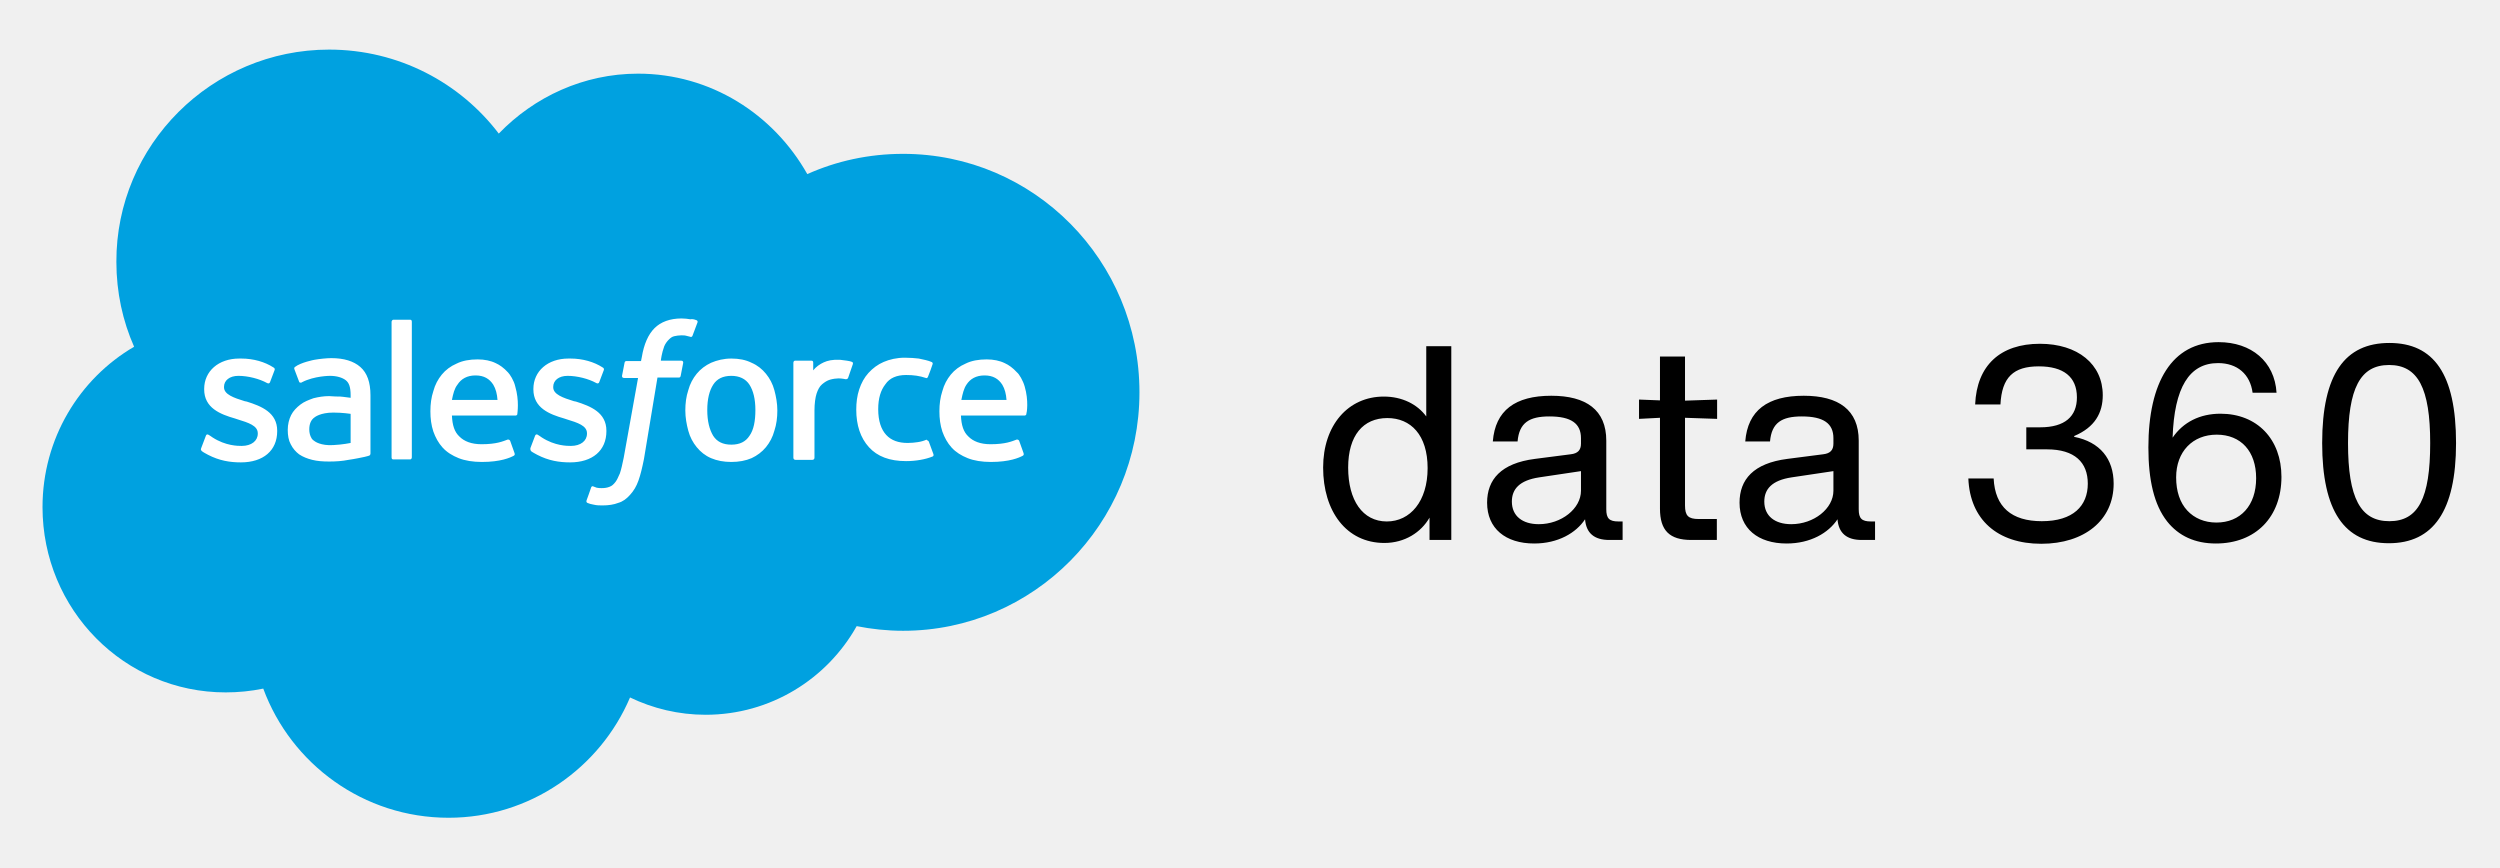
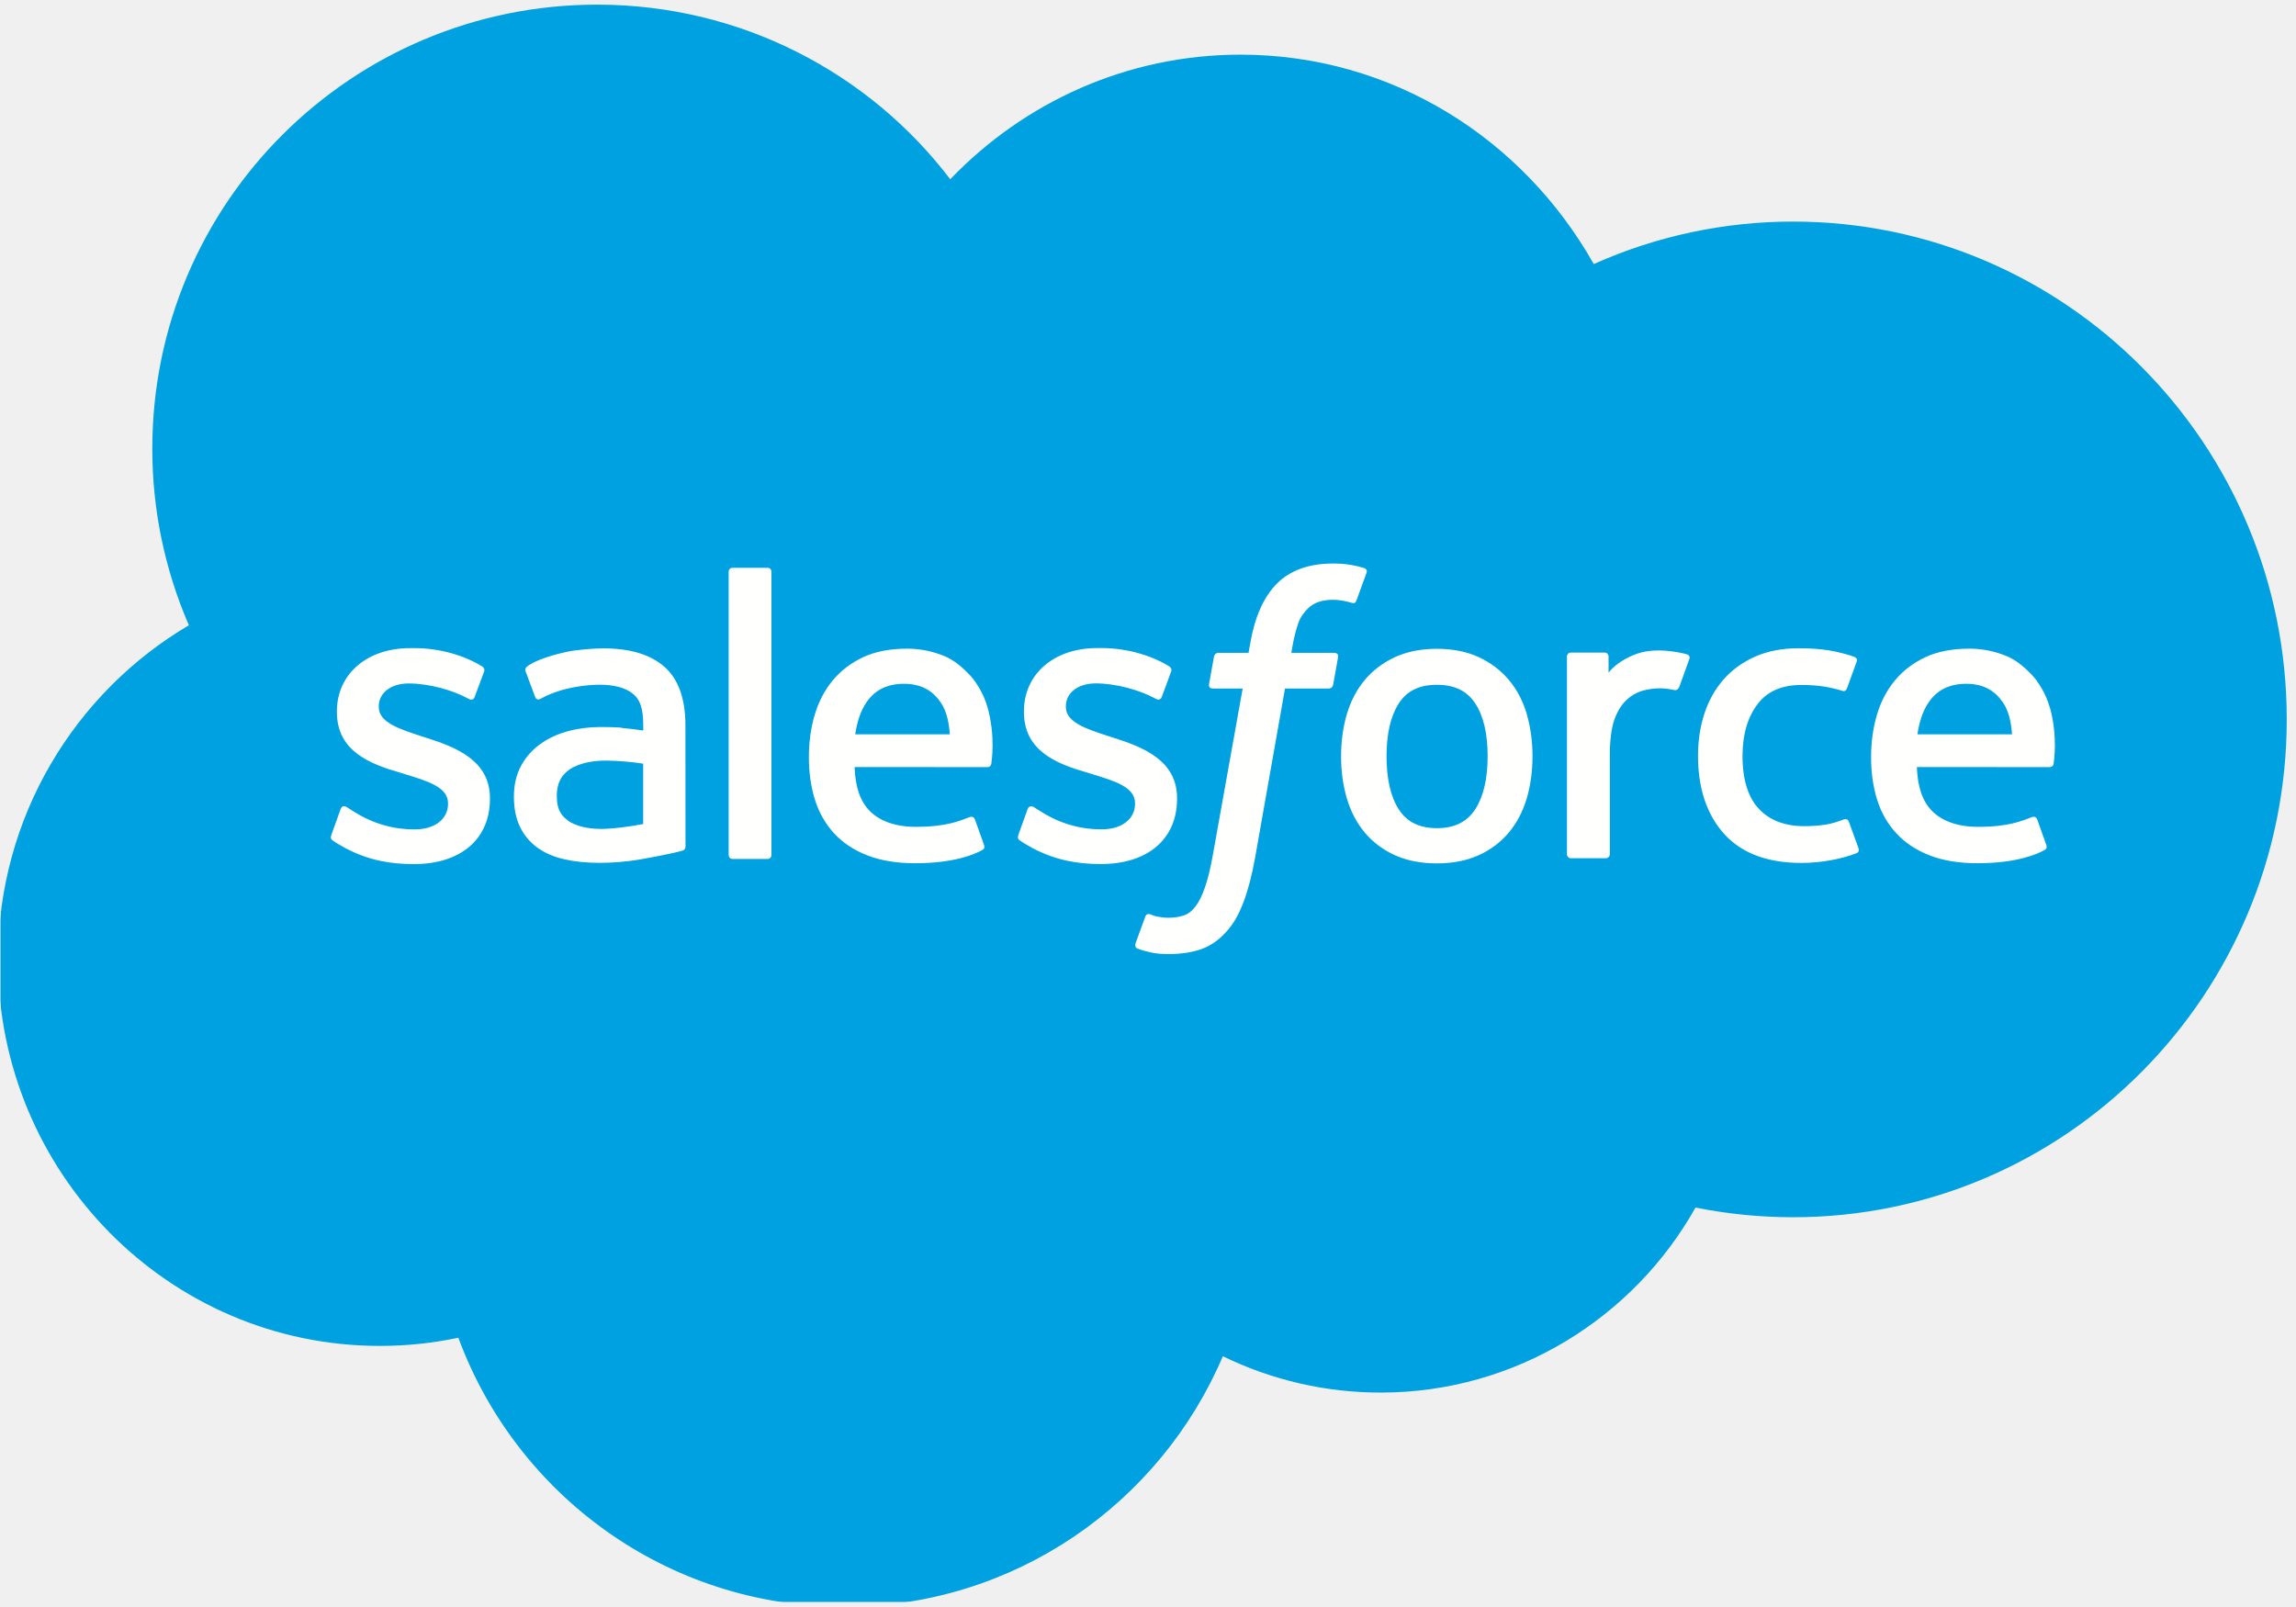
- <svg xmlns="http://www.w3.org/2000/svg" fill="none" viewBox="91 189 294 102">
-   <path fill="#00A1E0" d="M149.655 204.71C153.824 200.392 159.631 197.662 166.034 197.662C174.571 197.662 181.967 202.427 185.938 209.475C189.362 207.937 193.184 207.093 197.205 207.093C212.591 207.093 225 219.65 225 235.136C225 250.622 212.542 263.18 197.205 263.18C195.319 263.18 193.482 262.981 191.745 262.634C188.27 268.838 181.619 273.057 173.976 273.057C170.799 273.057 167.771 272.312 165.091 271.022C161.567 279.311 153.328 285.168 143.748 285.168C133.772 285.168 125.235 278.864 121.959 269.98C120.519 270.277 119.03 270.426 117.541 270.426C105.629 270.426 96 260.698 96 248.637C96 240.596 100.318 233.548 106.771 229.776C105.431 226.748 104.686 223.373 104.686 219.799C104.636 206.05 115.903 194.833 129.702 194.833C137.842 194.833 145.088 198.704 149.655 204.71Z" />
-   <path fill="white" d="M114.664 241.688L115.21 240.249C115.309 240 115.458 240.1 115.557 240.149C115.706 240.249 115.805 240.298 116.004 240.447C117.542 241.44 118.982 241.44 119.428 241.44C120.57 241.44 121.315 240.844 121.315 240V239.951C121.315 239.057 120.223 238.71 118.932 238.313L118.634 238.214C116.897 237.717 115.011 236.973 115.011 234.789V234.739C115.011 232.655 116.699 231.165 119.131 231.165H119.379C120.818 231.165 122.158 231.563 123.151 232.208C123.25 232.257 123.35 232.357 123.3 232.506C123.25 232.655 122.804 233.796 122.754 233.945C122.655 234.193 122.407 234.044 122.407 234.044C121.513 233.548 120.173 233.2 119.031 233.2C117.989 233.2 117.344 233.746 117.344 234.491V234.541C117.344 235.384 118.485 235.781 119.776 236.179L120.024 236.228C121.761 236.774 123.598 237.519 123.598 239.653V239.703C123.598 241.986 121.96 243.376 119.329 243.376C118.039 243.376 116.798 243.177 115.458 242.482C115.21 242.333 114.961 242.234 114.713 242.035C114.664 241.936 114.564 241.887 114.664 241.688ZM153.378 241.688L153.924 240.249C154.024 240 154.222 240.1 154.272 240.149C154.421 240.249 154.52 240.298 154.719 240.447C156.257 241.44 157.697 241.44 158.143 241.44C159.285 241.44 160.029 240.844 160.029 240V239.951C160.029 239.057 158.938 238.71 157.647 238.313L157.349 238.214C155.612 237.717 153.726 236.973 153.726 234.789V234.739C153.726 232.655 155.413 231.165 157.846 231.165H158.094C159.533 231.165 160.873 231.563 161.866 232.208C161.965 232.257 162.064 232.357 162.015 232.506C161.965 232.655 161.519 233.796 161.469 233.945C161.37 234.193 161.121 234.044 161.121 234.044C160.228 233.548 158.888 233.2 157.746 233.2C156.704 233.2 156.059 233.746 156.059 234.491V234.541C156.059 235.384 157.2 235.781 158.491 236.179L158.739 236.228C160.476 236.774 162.313 237.519 162.313 239.653V239.703C162.313 241.986 160.675 243.376 158.044 243.376C156.754 243.376 155.513 243.177 154.173 242.482C153.924 242.333 153.676 242.234 153.428 242.035C153.428 241.936 153.329 241.887 153.378 241.688ZM182.067 234.888C182.266 235.633 182.415 236.427 182.415 237.271C182.415 238.114 182.315 238.908 182.067 239.653C181.869 240.397 181.521 241.043 181.075 241.589C180.628 242.135 180.032 242.581 179.387 242.879C178.692 243.177 177.898 243.326 177.004 243.326C176.111 243.326 175.317 243.177 174.622 242.879C173.927 242.581 173.381 242.135 172.934 241.589C172.488 241.043 172.14 240.397 171.942 239.653C171.743 238.908 171.594 238.114 171.594 237.271C171.594 236.427 171.694 235.633 171.942 234.888C172.14 234.144 172.488 233.498 172.934 232.952C173.381 232.406 173.977 231.96 174.622 231.662C175.317 231.364 176.111 231.165 177.004 231.165C177.898 231.165 178.692 231.314 179.387 231.662C180.082 231.96 180.628 232.406 181.075 232.952C181.521 233.498 181.869 234.144 182.067 234.888ZM179.834 237.221C179.834 235.93 179.585 234.938 179.139 234.243C178.692 233.548 177.948 233.2 177.004 233.2C176.012 233.2 175.317 233.548 174.87 234.243C174.423 234.938 174.175 235.93 174.175 237.221C174.175 238.511 174.423 239.504 174.87 240.249C175.317 240.943 176.012 241.291 177.004 241.291C177.997 241.291 178.692 240.943 179.139 240.249C179.635 239.554 179.834 238.511 179.834 237.221ZM200.233 240.943L200.779 242.432C200.829 242.631 200.68 242.681 200.68 242.681C199.836 243.028 198.695 243.227 197.553 243.227C195.617 243.227 194.178 242.681 193.185 241.589C192.193 240.497 191.696 239.008 191.696 237.171C191.696 236.327 191.796 235.533 192.044 234.789C192.292 234.044 192.639 233.399 193.136 232.853C193.632 232.307 194.228 231.86 194.923 231.563C195.617 231.265 196.461 231.066 197.404 231.066C198.049 231.066 198.595 231.116 199.042 231.165C199.539 231.265 200.233 231.414 200.531 231.563C200.581 231.563 200.73 231.662 200.68 231.811C200.482 232.406 200.333 232.803 200.134 233.3C200.035 233.548 199.886 233.449 199.886 233.449C199.141 233.2 198.447 233.101 197.553 233.101C196.461 233.101 195.617 233.449 195.121 234.193C194.575 234.888 194.277 235.831 194.277 237.122C194.277 238.511 194.625 239.504 195.22 240.149C195.816 240.795 196.66 241.092 197.752 241.092C198.198 241.092 198.595 241.043 198.943 240.993C199.29 240.943 199.638 240.844 199.985 240.695C199.936 240.795 200.134 240.745 200.233 240.943ZM211.5 234.441C211.997 236.129 211.749 237.568 211.699 237.668C211.699 237.866 211.5 237.866 211.5 237.866H204.006C204.055 239.008 204.303 239.802 204.899 240.348C205.445 240.894 206.289 241.241 207.48 241.241C209.267 241.241 210.011 240.894 210.557 240.695C210.557 240.695 210.756 240.646 210.855 240.844L211.352 242.234C211.451 242.482 211.352 242.532 211.302 242.581C210.855 242.83 209.714 243.326 207.53 243.326C206.487 243.326 205.544 243.177 204.8 242.879C204.055 242.581 203.41 242.184 202.914 241.638C202.417 241.092 202.07 240.447 201.822 239.752C201.574 239.008 201.474 238.214 201.474 237.37C201.474 236.526 201.574 235.732 201.822 234.987C202.02 234.243 202.368 233.598 202.814 233.052C203.261 232.506 203.857 232.059 204.552 231.761C205.246 231.414 206.09 231.265 207.033 231.265C207.827 231.265 208.572 231.414 209.168 231.711C209.614 231.91 210.111 232.257 210.607 232.803C210.855 233.002 211.302 233.746 211.5 234.441ZM204.055 236.03H209.366C209.317 235.335 209.168 234.739 208.87 234.243C208.423 233.548 207.778 233.151 206.785 233.151C205.792 233.151 205.098 233.548 204.651 234.243C204.353 234.69 204.204 235.285 204.055 236.03ZM151.592 234.441C152.088 236.129 151.84 237.568 151.84 237.668C151.84 237.866 151.641 237.866 151.641 237.866H144.146C144.196 239.008 144.444 239.802 145.04 240.348C145.586 240.894 146.43 241.241 147.621 241.241C149.408 241.241 150.152 240.894 150.698 240.695C150.698 240.695 150.897 240.646 150.996 240.844L151.492 242.234C151.592 242.482 151.492 242.532 151.443 242.581C150.996 242.83 149.854 243.326 147.67 243.326C146.628 243.326 145.685 243.177 144.941 242.879C144.196 242.581 143.551 242.184 143.054 241.638C142.558 241.092 142.211 240.447 141.963 239.752C141.714 239.008 141.615 238.214 141.615 237.37C141.615 236.526 141.714 235.732 141.963 234.987C142.161 234.243 142.509 233.598 142.955 233.052C143.402 232.506 143.998 232.059 144.692 231.761C145.387 231.414 146.231 231.265 147.174 231.265C147.968 231.265 148.713 231.414 149.308 231.711C149.755 231.91 150.251 232.257 150.748 232.803C150.946 233.002 151.443 233.746 151.592 234.441ZM144.146 236.03H149.507C149.457 235.335 149.308 234.739 149.011 234.243C148.564 233.548 147.919 233.151 146.926 233.151C145.933 233.151 145.238 233.548 144.792 234.243C144.444 234.69 144.295 235.285 144.146 236.03ZM130.993 235.633C130.993 235.633 131.589 235.682 132.234 235.781V235.484C132.234 234.491 132.036 233.995 131.639 233.697C131.241 233.399 130.596 233.2 129.802 233.2C129.802 233.2 127.966 233.2 126.526 233.945C126.477 233.995 126.427 233.995 126.427 233.995C126.427 233.995 126.228 234.044 126.179 233.895L125.633 232.456C125.534 232.257 125.682 232.158 125.682 232.158C126.377 231.612 127.966 231.314 127.966 231.314C128.512 231.215 129.405 231.116 129.951 231.116C131.44 231.116 132.582 231.463 133.376 232.158C134.17 232.853 134.567 233.945 134.567 235.484V242.333C134.567 242.333 134.567 242.532 134.418 242.581C134.418 242.581 134.12 242.681 133.872 242.73C133.624 242.78 132.731 242.978 131.986 243.078C131.241 243.227 130.497 243.276 129.703 243.276C128.958 243.276 128.313 243.227 127.717 243.078C127.122 242.929 126.625 242.73 126.179 242.432C125.782 242.135 125.434 241.738 125.186 241.241C124.938 240.795 124.839 240.199 124.839 239.554C124.839 238.908 124.988 238.313 125.236 237.816C125.484 237.32 125.881 236.923 126.328 236.576C126.774 236.228 127.32 236.03 127.866 235.831C128.462 235.682 129.058 235.583 129.703 235.583C130.298 235.633 130.696 235.633 130.993 235.633ZM128.015 240.894C128.015 240.894 128.71 241.44 130.199 241.341C131.291 241.291 132.234 241.092 132.234 241.092V237.668C132.234 237.668 131.291 237.519 130.199 237.519C128.66 237.519 128.015 238.065 128.015 238.065C127.569 238.362 127.37 238.859 127.37 239.504C127.37 239.901 127.469 240.249 127.618 240.497C127.668 240.596 127.717 240.695 128.015 240.894ZM191.299 231.811C191.25 232.009 190.852 233.052 190.753 233.399C190.704 233.548 190.604 233.598 190.455 233.598C190.455 233.598 190.009 233.498 189.612 233.498C189.363 233.498 188.966 233.548 188.619 233.647C188.272 233.746 187.974 233.945 187.676 234.193C187.378 234.441 187.18 234.838 187.031 235.285C186.882 235.732 186.782 236.476 186.782 237.271V242.83C186.782 242.978 186.683 243.078 186.534 243.078H184.549C184.4 243.078 184.301 242.978 184.301 242.83V231.662C184.301 231.513 184.4 231.414 184.499 231.414H186.435C186.584 231.414 186.634 231.513 186.634 231.662V232.555C186.931 232.158 187.428 231.811 187.874 231.612C188.321 231.414 188.867 231.265 189.81 231.314C190.307 231.364 190.952 231.463 191.051 231.513C191.25 231.563 191.349 231.612 191.299 231.811ZM172.885 226.649C172.934 226.649 173.083 226.748 173.034 226.897L172.438 228.485C172.388 228.584 172.339 228.684 172.091 228.584C172.041 228.584 171.942 228.535 171.694 228.485C171.545 228.436 171.297 228.436 171.098 228.436C170.8 228.436 170.552 228.485 170.304 228.535C170.056 228.584 169.857 228.733 169.659 228.932C169.46 229.13 169.261 229.379 169.113 229.726C168.815 230.52 168.716 231.364 168.716 231.414H171.098C171.297 231.414 171.346 231.513 171.346 231.662L171.048 233.2C170.999 233.449 170.8 233.399 170.8 233.399H168.318L166.73 242.978C166.532 243.971 166.333 244.815 166.085 245.51C165.837 246.205 165.539 246.701 165.092 247.197C164.695 247.644 164.248 247.992 163.702 248.14C163.206 248.339 162.561 248.438 161.866 248.438C161.519 248.438 161.171 248.438 160.774 248.339C160.476 248.289 160.327 248.24 160.079 248.14C159.98 248.091 159.93 247.992 159.98 247.843C160.029 247.694 160.476 246.503 160.526 246.304C160.625 246.105 160.774 246.205 160.774 246.205C160.923 246.254 161.022 246.304 161.171 246.354C161.37 246.403 161.568 246.403 161.767 246.403C162.114 246.403 162.412 246.354 162.66 246.254C162.958 246.155 163.156 245.957 163.355 245.708C163.554 245.46 163.702 245.113 163.901 244.666C164.05 244.219 164.199 243.574 164.348 242.83L166.035 233.449H164.397C164.199 233.449 164.149 233.349 164.149 233.2L164.447 231.662C164.497 231.414 164.695 231.463 164.695 231.463H166.383L166.482 230.967C166.73 229.478 167.226 228.336 167.971 227.592C168.716 226.847 169.807 226.45 171.148 226.45C171.545 226.45 171.892 226.5 172.19 226.549C172.388 226.5 172.637 226.549 172.885 226.649ZM139.431 242.78C139.431 242.929 139.332 243.028 139.233 243.028H137.247C137.098 243.028 137.049 242.929 137.049 242.78V226.847C137.049 226.748 137.148 226.599 137.247 226.599H139.233C139.382 226.599 139.431 226.698 139.431 226.847V242.78Z" />
-   <path fill="black" d="M258.728 237.972V229.716H261.672V252.5H259.112V249.876C258.12 251.604 256.2 252.852 253.8 252.852C249.32 252.852 246.6 249.108 246.6 243.988C246.6 238.996 249.544 235.636 253.736 235.636C255.88 235.636 257.672 236.532 258.728 237.972ZM254.088 250.324C256.84 250.324 258.888 247.956 258.888 244.052C258.888 240.148 256.904 238.164 254.152 238.164C251.304 238.164 249.544 240.212 249.544 243.988C249.544 247.828 251.24 250.324 254.088 250.324ZM281.339 250.324H281.819V252.5H280.251C278.491 252.5 277.531 251.7 277.403 250.068C276.347 251.668 274.235 252.916 271.419 252.916C268.059 252.916 265.883 251.156 265.883 248.116C265.883 245.396 267.515 243.476 271.515 242.964L275.739 242.42C276.539 242.324 276.923 241.94 276.923 241.172V240.532C276.923 238.804 275.771 237.972 273.211 237.972C270.843 237.972 269.659 238.708 269.467 240.916H266.555C266.843 237.268 269.179 235.54 273.435 235.54C277.531 235.54 279.899 237.204 279.899 240.82V248.884C279.899 249.972 280.251 250.324 281.339 250.324ZM271.963 250.644C274.619 250.644 276.923 248.82 276.923 246.708V244.404L271.995 245.14C269.691 245.492 268.795 246.516 268.795 247.988C268.795 249.684 270.043 250.644 271.963 250.644ZM292.933 238.26L289.157 238.132V248.436C289.157 249.652 289.541 250.036 290.757 250.036H292.901V252.5H289.893C287.333 252.5 286.213 251.38 286.213 248.82V238.132L283.749 238.26V235.988L286.213 236.084V230.932H289.157V236.116L292.933 235.988V238.26ZM311.026 250.324H311.506V252.5H309.938C308.178 252.5 307.218 251.7 307.09 250.068C306.034 251.668 303.922 252.916 301.106 252.916C297.746 252.916 295.57 251.156 295.57 248.116C295.57 245.396 297.202 243.476 301.202 242.964L305.426 242.42C306.226 242.324 306.61 241.94 306.61 241.172V240.532C306.61 238.804 305.458 237.972 302.898 237.972C300.53 237.972 299.346 238.708 299.154 240.916H296.242C296.53 237.268 298.866 235.54 303.122 235.54C307.218 235.54 309.586 237.204 309.586 240.82V248.884C309.586 249.972 309.938 250.324 311.026 250.324ZM301.65 250.644C304.306 250.644 306.61 248.82 306.61 246.708V244.404L301.682 245.14C299.378 245.492 298.482 246.516 298.482 247.988C298.482 249.684 299.73 250.644 301.65 250.644ZM331.053 252.948C325.901 252.948 322.669 250.1 322.477 245.268H325.453C325.613 248.628 327.565 250.292 331.117 250.292C334.797 250.292 336.525 248.5 336.525 245.876C336.525 243.38 334.989 241.844 331.725 241.844H329.293V239.252H330.925C333.837 239.252 335.245 237.972 335.245 235.732C335.245 233.3 333.645 232.084 330.765 232.084C327.789 232.084 326.413 233.364 326.253 236.564H323.277C323.469 231.956 326.253 229.428 330.893 229.428C335.341 229.428 338.285 231.828 338.285 235.476C338.285 237.556 337.357 239.252 334.925 240.276V240.372C337.965 240.98 339.565 242.964 339.565 245.876C339.565 250.164 336.141 252.948 331.053 252.948ZM352.13 237.652C356.45 237.652 359.298 240.66 359.298 245.076C359.298 249.78 356.29 252.916 351.586 252.916C349.122 252.916 347.202 252.02 345.858 250.324C344.322 248.372 343.65 245.46 343.65 241.62C343.65 233.94 346.434 229.236 351.906 229.236C355.746 229.236 358.498 231.508 358.722 235.188H355.906C355.618 233.012 354.114 231.7 351.842 231.7C348.45 231.7 346.69 234.58 346.498 240.468C347.746 238.644 349.698 237.652 352.13 237.652ZM351.65 250.452C354.466 250.452 356.322 248.468 356.322 245.236C356.322 242.068 354.53 240.116 351.682 240.116C348.866 240.116 346.914 242.1 346.914 245.14C346.914 246.772 347.362 248.116 348.226 249.044C349.058 249.94 350.242 250.452 351.65 250.452ZM371.927 252.884C366.711 252.884 364.087 249.108 364.087 241.108C364.087 232.98 366.775 229.332 371.991 229.332C377.207 229.332 379.831 232.98 379.831 241.108C379.831 249.108 377.143 252.884 371.927 252.884ZM371.991 250.292C375.383 250.292 376.791 247.604 376.791 241.108C376.791 234.644 375.351 231.924 371.959 231.924C368.567 231.924 367.127 234.644 367.127 241.108C367.127 247.604 368.599 250.292 371.991 250.292Z" />
+ <svg xmlns="http://www.w3.org/2000/svg" xmlns:xlink="http://www.w3.org/1999/xlink" version="1.1" viewBox="0 0 273 191">
+   <defs>
+     <path id="a" d="m0.06 0.5h272v190h-272z" />
+   </defs>
+   <g fill-rule="evenodd">
+     <mask id="b" fill="#fff">
+       <use xlink:href="#a" />
+     </mask>
+     <path d="m113 21.3c8.78-9.14 21-14.8 34.5-14.8 18 0 33.6 10 42 24.9a58 58 0 0 1 23.7-5.05c32.4 0 58.7 26.5 58.7 59.2s-26.3 59.2-58.7 59.2c-3.96 0-7.82-0.398-11.6-1.15-7.35 13.1-21.4 22-37.4 22a42.7 42.7 0 0 1-18.8-4.32c-7.45 17.5-24.8 29.8-45 29.8-21.1 0-39-13.3-45.9-32a45.1 45.1 0 0 1-9.34 0.972c-25.1 0-45.4-20.6-45.4-45.9 0-17 9.14-31.8 22.7-39.8a52.6 52.6 0 0 1-4.35-21c0-29.2 23.7-52.8 52.9-52.8 17.1 0 32.4 8.15 42 20.8" fill="#00A1E0" mask="url(#b)" />
+     <path d="m39.4 99.3c-0.171 0.446 0.061 0.539 0.116 0.618 0.511 0.37 1.03 0.638 1.55 0.939 2.78 1.47 5.4 1.9 8.14 1.9 5.58 0 9.05-2.97 9.05-7.75v-0.094c0-4.42-3.92-6.03-7.58-7.18l-0.479-0.155c-2.77-0.898-5.16-1.68-5.16-3.5v-0.093c0-1.56 1.4-2.71 3.56-2.71 2.4 0 5.26 0.799 7.09 1.81 0 0 0.542 0.35 0.739-0.173 0.107-0.283 1.04-2.78 1.14-3.06 0.106-0.293-0.08-0.514-0.271-0.628-2.1-1.28-5-2.15-8-2.15l-0.557 2e-3c-5.11 0-8.68 3.09-8.68 7.51v0.095c0 4.66 3.94 6.18 7.62 7.23l0.592 0.184c2.68 0.824 5 1.54 5 3.42v0.094c0 1.73-1.51 3.02-3.93 3.02-0.941 0-3.94-0.016-7.19-2.07-0.393-0.229-0.617-0.394-0.92-0.579-0.16-0.097-0.56-0.272-0.734 0.252l-1.1 3.06m81.7 0c-0.171 0.446 0.061 0.539 0.118 0.618 0.509 0.37 1.03 0.638 1.55 0.939 2.78 1.47 5.4 1.9 8.14 1.9 5.58 0 9.05-2.97 9.05-7.75v-0.094c0-4.42-3.91-6.03-7.58-7.18l-0.479-0.155c-2.77-0.898-5.16-1.68-5.16-3.5v-0.093c0-1.56 1.4-2.71 3.56-2.71 2.4 0 5.25 0.799 7.09 1.81 0 0 0.542 0.35 0.74-0.173 0.106-0.283 1.04-2.78 1.13-3.06 0.107-0.293-0.08-0.514-0.27-0.628-2.1-1.28-5-2.15-8-2.15l-0.558 2e-3c-5.11 0-8.68 3.09-8.68 7.51v0.095c0 4.66 3.94 6.18 7.62 7.23l0.591 0.184c2.69 0.824 5 1.54 5 3.42v0.094c0 1.73-1.51 3.02-3.93 3.02-0.943 0-3.95-0.016-7.19-2.07-0.393-0.229-0.623-0.387-0.921-0.579-0.101-0.064-0.572-0.248-0.733 0.252l-1.1 3.06m55.8-9.36c0 2.7-0.504 4.83-1.49 6.34-0.984 1.49-2.47 2.22-4.54 2.22s-3.55-0.724-4.52-2.21c-0.977-1.5-1.47-3.64-1.47-6.34 0-2.7 0.496-4.82 1.47-6.31 0.968-1.48 2.44-2.19 4.52-2.19s3.56 0.717 4.54 2.19c0.992 1.49 1.49 3.61 1.49 6.31m4.66-5.01c-0.459-1.55-1.17-2.91-2.12-4.05-0.951-1.14-2.15-2.06-3.58-2.72-1.42-0.665-3.1-1-5-1s-3.57 0.337-5 1c-1.42 0.664-2.63 1.58-3.58 2.72-0.948 1.14-1.66 2.5-2.12 4.05-0.455 1.54-0.686 3.22-0.686 5.01 0 1.79 0.231 3.47 0.686 5.01 0.457 1.55 1.17 2.91 2.12 4.05 0.951 1.14 2.16 2.05 3.58 2.7 1.43 0.648 3.11 0.978 5 0.978 1.89 0 3.57-0.33 4.99-0.978 1.42-0.648 2.63-1.56 3.58-2.7 0.949-1.14 1.66-2.5 2.12-4.05 0.454-1.54 0.685-3.22 0.685-5.01 0-1.78-0.231-3.47-0.685-5.01m38.3 12.8c-0.153-0.453-0.595-0.282-0.595-0.282-0.677 0.259-1.4 0.499-2.17 0.619-0.776 0.122-1.64 0.183-2.55 0.183-2.25 0-4.05-0.671-5.33-2-1.29-1.33-2.01-3.47-2-6.37 7e-3 -2.64 0.645-4.62 1.79-6.14 1.13-1.5 2.87-2.28 5.17-2.28 1.92 0 3.39 0.223 4.93 0.705 0 0 0.365 0.159 0.54-0.322 0.409-1.13 0.711-1.94 1.15-3.18 0.124-0.355-0.18-0.505-0.291-0.548-0.604-0.236-2.03-0.623-3.11-0.786-1.01-0.154-2.18-0.234-3.5-0.234-1.96 0-3.7 0.335-5.19 0.999-1.49 0.663-2.75 1.58-3.75 2.72-1 1.14-1.76 2.5-2.27 4.05-0.505 1.54-0.76 3.23-0.76 5.02 0 3.86 1.04 6.99 3.1 9.28 2.06 2.3 5.16 3.46 9.2 3.46 2.39 0 4.84-0.483 6.6-1.18 0 0 0.336-0.162 0.19-0.554l-1.15-3.16m8.15-10.4c0.223-1.5 0.634-2.75 1.28-3.72 0.967-1.48 2.44-2.29 4.51-2.29 2.07 0 3.44 0.814 4.42 2.29 0.65 0.975 0.934 2.27 1.04 3.72l-11.3-2e-3zm15.7-3.3c-0.397-1.49-1.38-3-2.02-3.69-1.02-1.09-2.01-1.86-3-2.28a11.5 11.5 0 0 0-4.52-0.917c-1.97 0-3.76 0.333-5.21 1.01-1.45 0.682-2.67 1.61-3.63 2.77-0.959 1.16-1.68 2.53-2.14 4.1-0.46 1.55-0.692 3.25-0.692 5.03 0 1.82 0.241 3.51 0.715 5.04 0.479 1.54 1.25 2.89 2.29 4.01 1.04 1.13 2.37 2.01 3.97 2.63 1.59 0.615 3.52 0.934 5.73 0.927 4.56-0.015 6.96-1.03 7.94-1.58 0.175-0.098 0.34-0.267 0.134-0.754l-1.03-2.89c-0.158-0.431-0.594-0.275-0.594-0.275-1.13 0.422-2.73 1.18-6.48 1.17-2.45-4e-3 -4.26-0.727-5.4-1.86-1.16-1.16-1.74-2.85-1.83-5.25l15.8 0.012s0.416-4e-3 0.459-0.41c0.017-0.168 0.541-3.24-0.471-6.79zm-142 3.3c0.223-1.5 0.635-2.75 1.28-3.72 0.968-1.48 2.44-2.29 4.51-2.29 2.07 0 3.44 0.814 4.42 2.29 0.649 0.975 0.933 2.27 1.04 3.72l-11.3-2e-3zm15.7-3.3c-0.396-1.49-1.38-3-2.02-3.69-1.02-1.09-2.01-1.86-3-2.28a11.5 11.5 0 0 0-4.52-0.917c-1.97 0-3.76 0.333-5.21 1.01-1.45 0.682-2.67 1.61-3.63 2.77-0.957 1.16-1.68 2.53-2.14 4.1-0.459 1.55-0.69 3.25-0.69 5.03 0 1.82 0.239 3.51 0.716 5.04 0.478 1.54 1.25 2.89 2.28 4.01 1.04 1.13 2.37 2.01 3.97 2.63 1.59 0.615 3.51 0.934 5.73 0.927 4.56-0.015 6.96-1.03 7.94-1.58 0.174-0.098 0.34-0.267 0.133-0.754l-1.03-2.89c-0.159-0.431-0.595-0.275-0.595-0.275-1.13 0.422-2.73 1.18-6.48 1.17-2.44-4e-3 -4.26-0.727-5.4-1.86-1.16-1.16-1.74-2.85-1.83-5.25l15.8 0.012s0.416-4e-3 0.459-0.41c0.017-0.168 0.541-3.24-0.472-6.79zm-49.8 13.6c-0.619-0.494-0.705-0.615-0.91-0.936-0.313-0.483-0.473-1.17-0.473-2.05 0-1.38 0.46-2.38 1.41-3.05-0.01 2e-3 1.36-1.18 4.58-1.14a32 32 0 0 1 4.28 0.365v7.17h2e-3s-2 0.431-4.26 0.567c-3.21 0.193-4.63-0.924-4.62-0.921zm6.28-11.1c-0.64-0.047-1.47-0.07-2.46-0.07-1.35 0-2.66 0.168-3.88 0.498-1.23 0.332-2.34 0.846-3.29 1.53a7.63 7.63 0 0 0-2.29 2.6c-0.559 1.04-0.844 2.26-0.844 3.64 0 1.4 0.243 2.61 0.723 3.6a6.54 6.54 0 0 0 2.06 2.47c0.877 0.638 1.96 1.11 3.21 1.39 1.24 0.283 2.64 0.426 4.18 0.426 1.62 0 3.23-0.136 4.79-0.399a95.1 95.1 0 0 0 3.97-0.772c0.526-0.121 1.11-0.28 1.11-0.28 0.39-0.099 0.36-0.516 0.36-0.516l-9e-3 -14.4c0-3.16-0.844-5.51-2.51-6.96-1.66-1.45-4.09-2.18-7.24-2.18-1.18 0-3.09 0.16-4.23 0.389 0 0-3.44 0.668-4.86 1.78 0 0-0.312 0.192-0.142 0.627l1.12 3c0.139 0.389 0.518 0.256 0.518 0.256s0.119-0.047 0.259-0.13c3.03-1.65 6.87-1.6 6.87-1.6 1.7 0 3.02 0.345 3.9 1.02 0.861 0.661 1.3 1.66 1.3 3.76v0.667c-1.35-0.196-2.6-0.309-2.6-0.309zm127-8.13a0.428 0.428 0 0 0-0.237-0.568c-0.269-0.102-1.61-0.385-2.64-0.449-1.98-0.124-3.08 0.21-4.07 0.654-0.978 0.441-2.06 1.15-2.66 1.97l-2e-3 -1.92c0-0.264-0.187-0.477-0.453-0.477h-4.04c-0.262 0-0.452 0.213-0.452 0.477v23.5a0.48 0.48 0 0 0 0.479 0.479h4.14a0.479 0.479 0 0 0 0.478-0.479v-11.8c0-1.58 0.174-3.15 0.521-4.14 0.342-0.979 0.807-1.76 1.38-2.32a4.79 4.79 0 0 1 1.95-1.17 7.68 7.68 0 0 1 2.12-0.298c0.825 0 1.73 0.212 1.73 0.212 0.304 0.034 0.473-0.152 0.576-0.426 0.271-0.721 1.04-2.88 1.19-3.31" fill="#FFFFFE" />
+     <path d="M162.201 67.548a13.258 13.258 0 0 0-1.559-.37 12.217 12.217 0 0 0-2.144-.166c-2.853 0-5.102.806-6.681 2.398-1.568 1.58-2.635 3.987-3.17 7.154l-.193 1.069h-3.581s-.437-.018-.529.459l-.588 3.28c-.041.314.094.51.514.508h3.486l-3.537 19.743c-.277 1.59-.594 2.898-.945 3.889-.346.978-.684 1.711-1.1 2.243-.403.515-.785.894-1.444 1.115-.544.183-1.17.267-1.856.267-.382 0-.89-.064-1.265-.139-.375-.074-.57-.158-.851-.276 0 0-.409-.156-.57.254-.131.335-1.06 2.89-1.17 3.206-.112.312.045.558.243.629.464.166.809.272 1.441.421.878.207 1.618.22 2.311.22 1.452 0 2.775-.204 3.872-.6 1.104-.399 2.065-1.094 2.915-2.035.919-1.015 1.497-2.078 2.05-3.528.547-1.437 1.013-3.221 1.386-5.3l3.554-20.109h5.196s.438.016.529-.459l.588-3.28c.041-.314-.093-.51-.515-.508h-5.043c.025-.114.254-1.888.833-3.558.247-.713.712-1.288 1.106-1.683a3.273 3.273 0 0 1 1.321-.822 5.48 5.48 0 0 1 1.693-.244c.475 0 .941.057 1.296.131.489.104.679.159.807.197.514.157.583.005.684-.244l1.206-3.312c.124-.356-.178-.506-.29-.55m-70.474 34.117c0 .264-.188.479-.452.479h-4.183c-.265 0-.453-.215-.453-.479V67.997c0-.263.188-.476.453-.476h4.183c.264 0 .452.213.452.476v33.668" fill="#FFFFFE" />
+   </g>
</svg>
